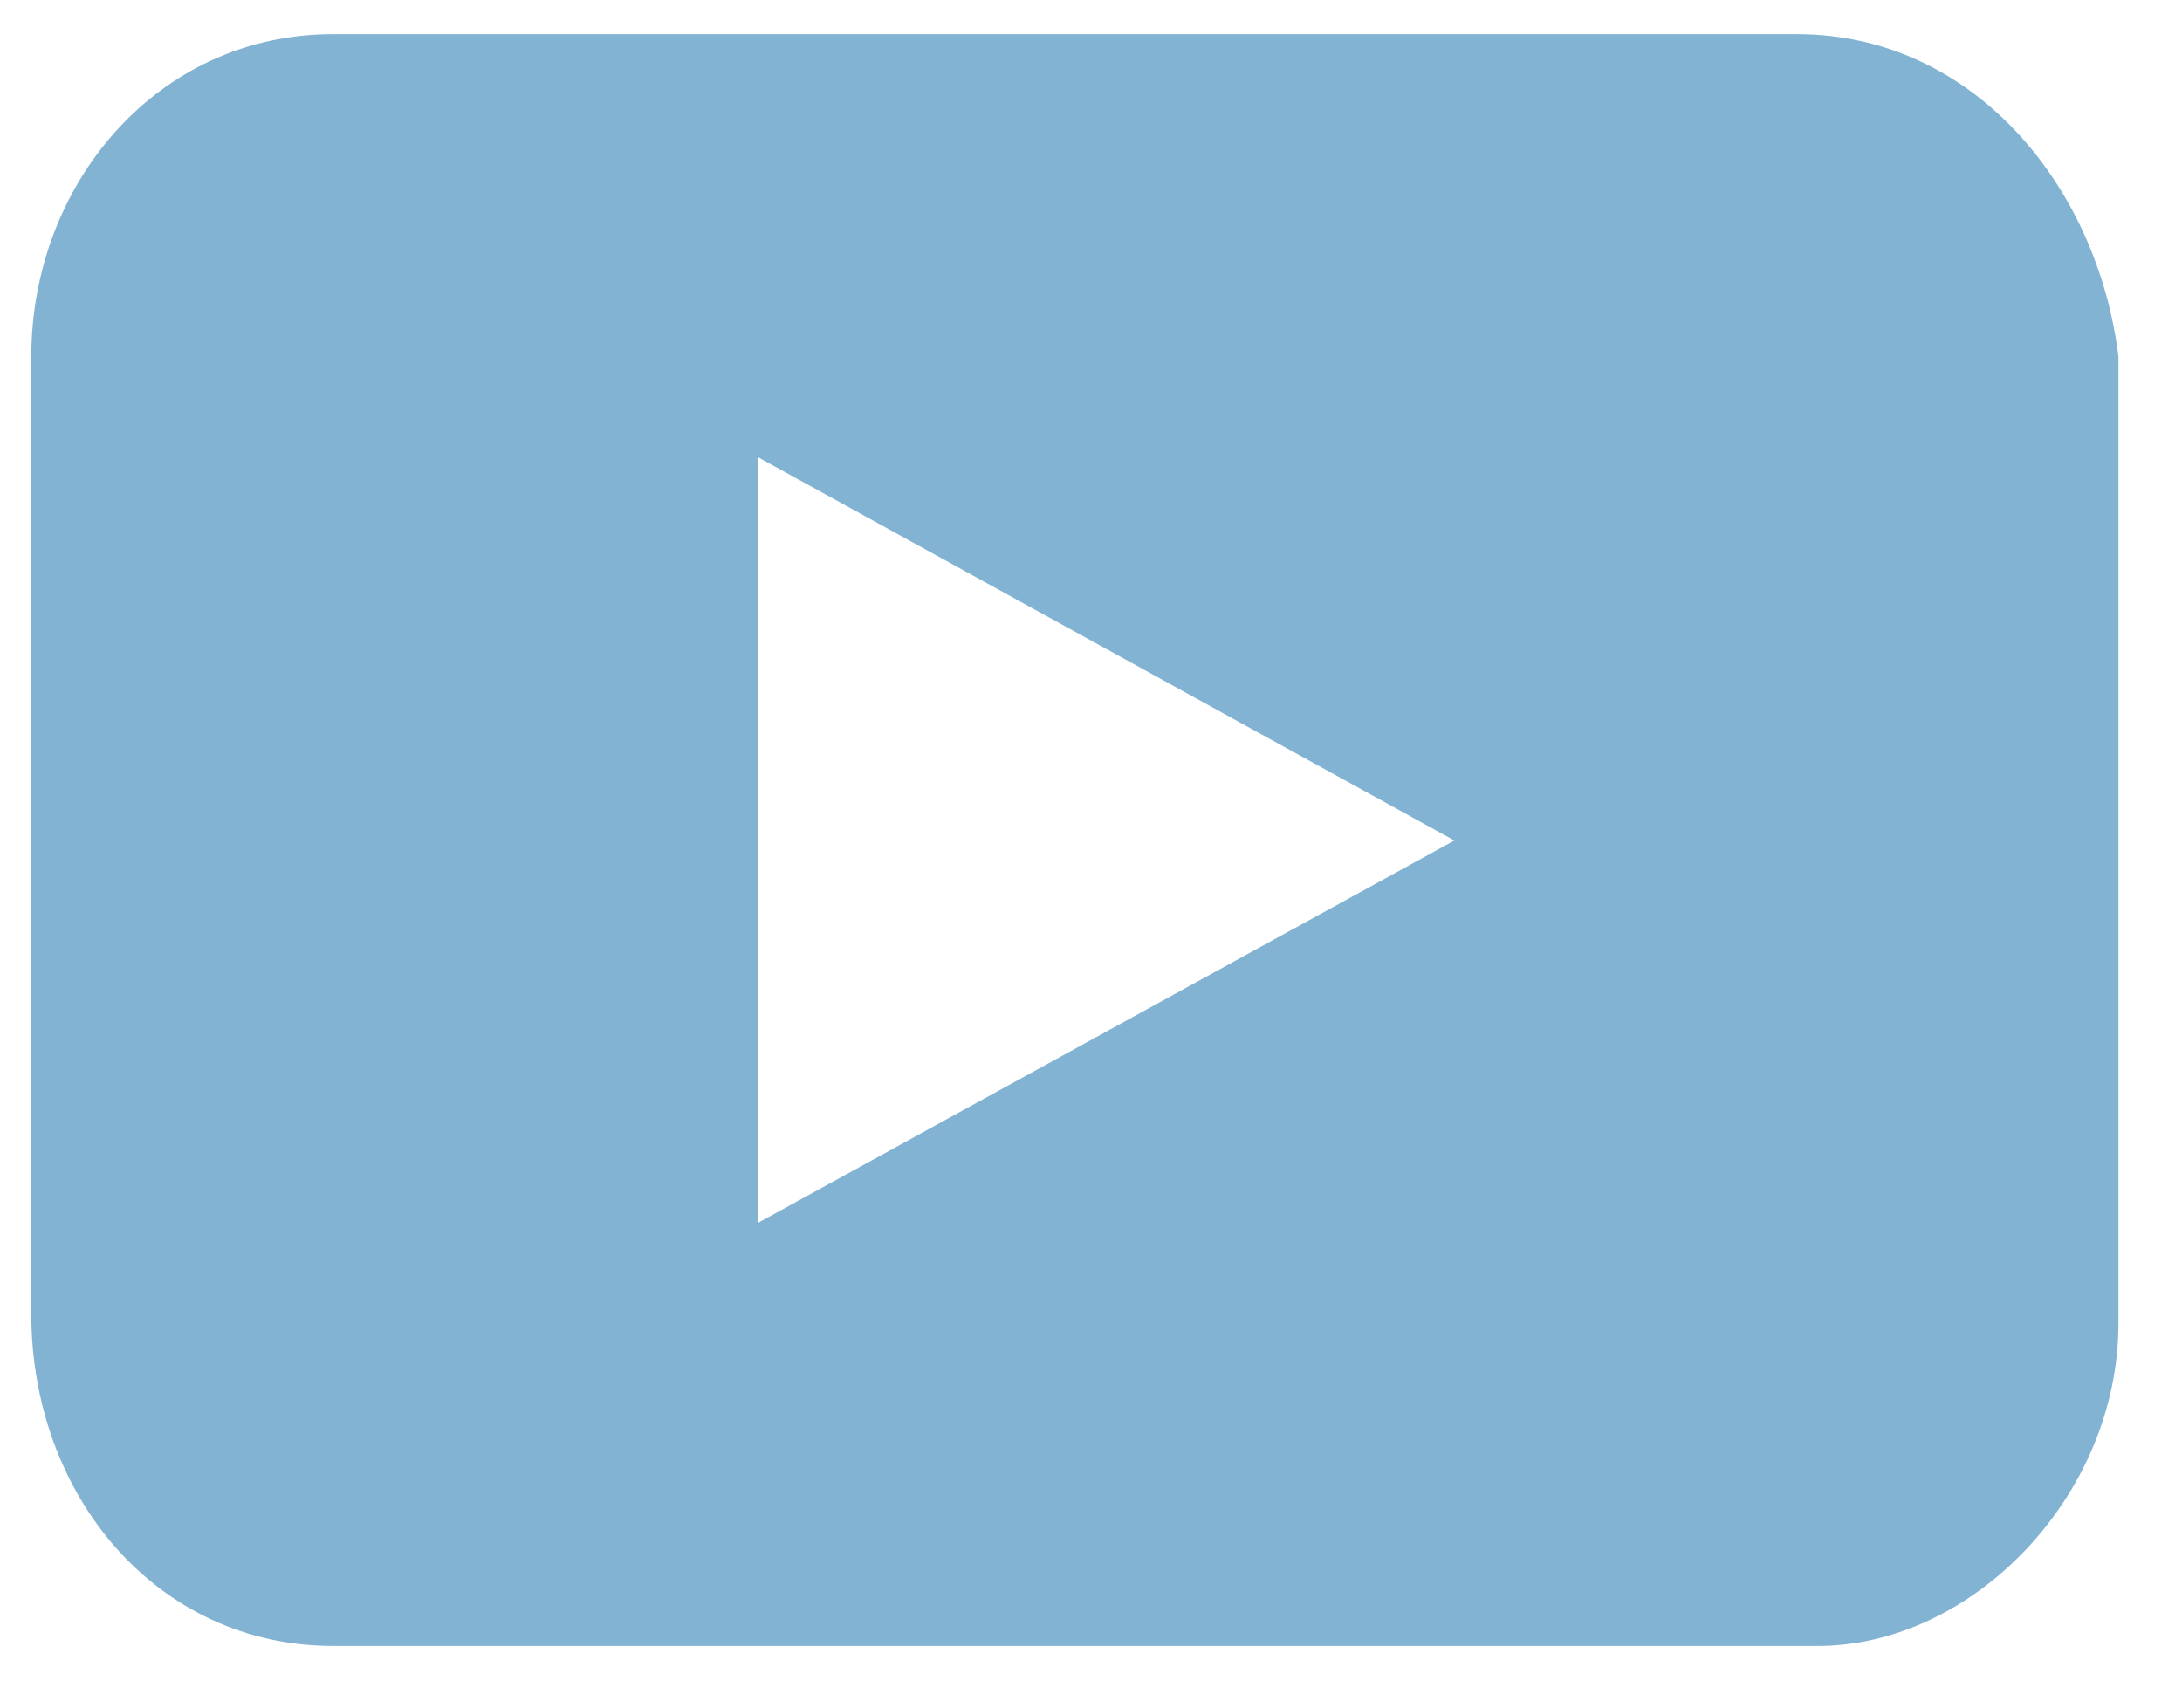
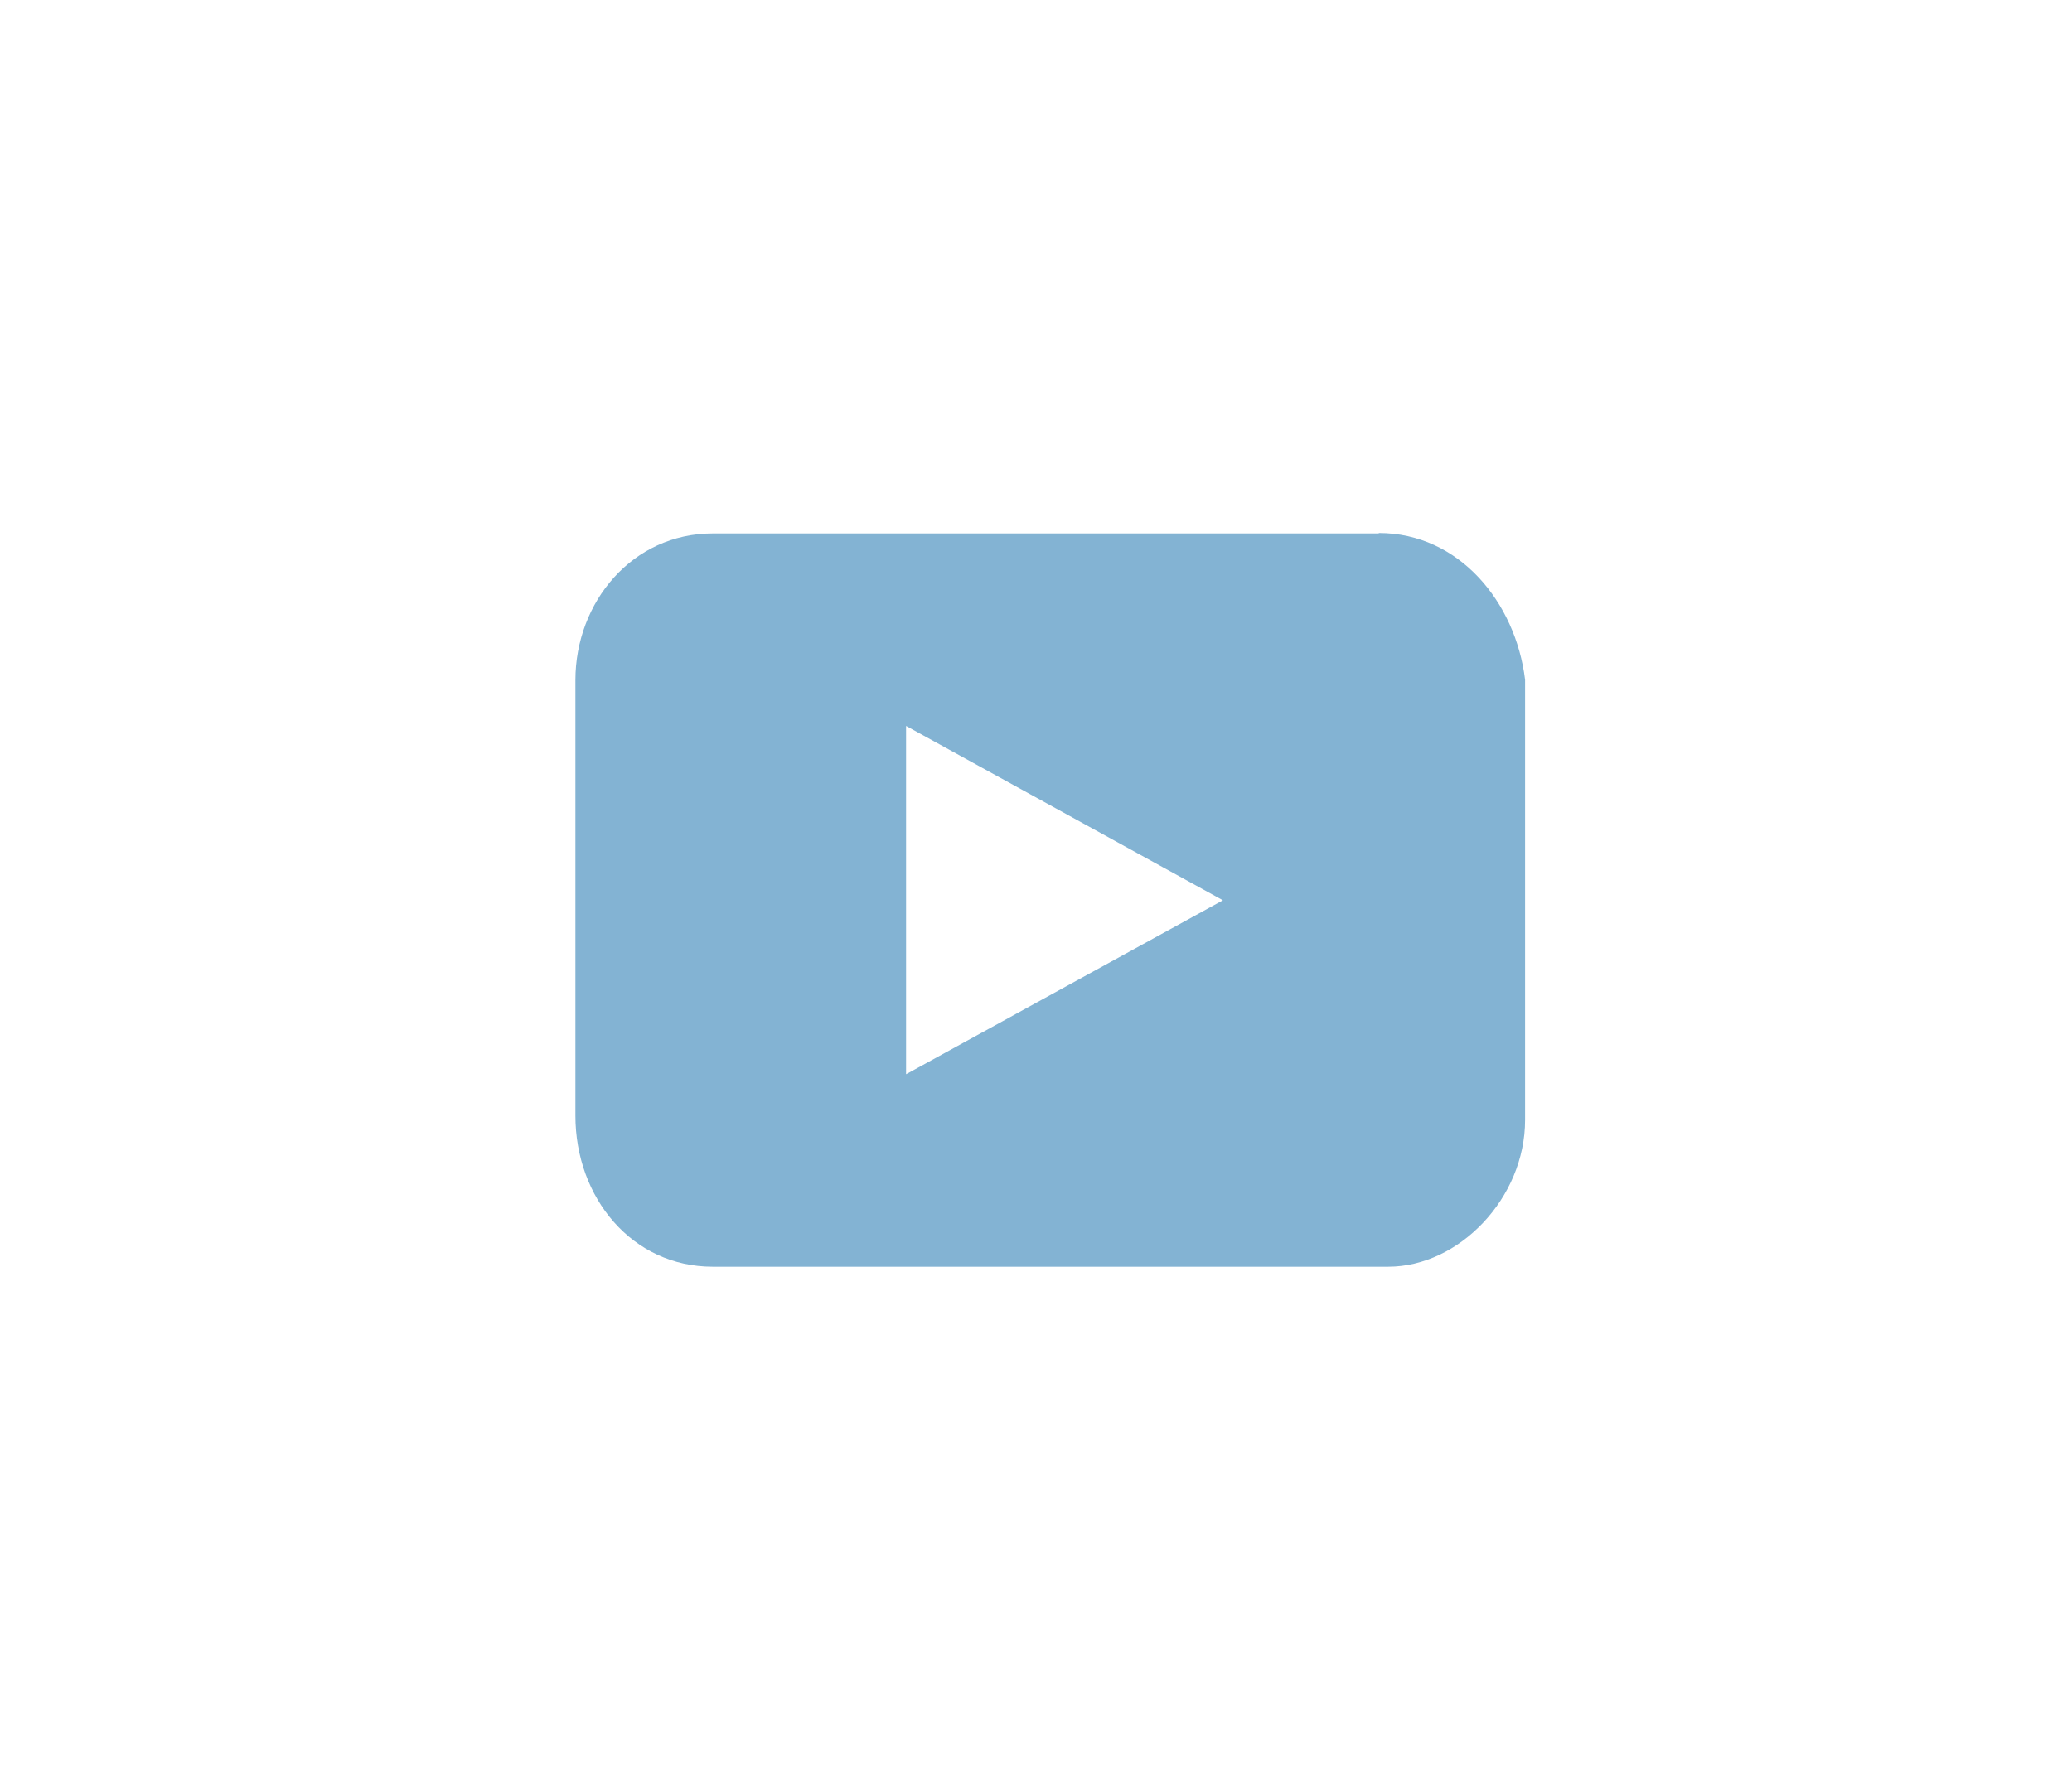
- <svg xmlns="http://www.w3.org/2000/svg" width="23" height="18" fill="none">
-   <path d="M18.94.36H3.51C1.65.36.33 1.95.33 3.76v10.09c0 1.91 1.32 3.5 3.18 3.5h15.65c1.64 0 3.17-1.59 3.17-3.4V3.76c-.22-1.8-1.53-3.4-3.39-3.4ZM7.99 12.89V4.82l7.34 4.04-7.34 4.03Z" fill="#83B3D3" />
+ <svg xmlns="http://www.w3.org/2000/svg" width="48" height="41" fill="none">
+   <path d="M31.94 12.36H16.51c-1.86 0-3.18 1.59-3.18 3.4v10.09c0 1.91 1.32 3.5 3.18 3.5h15.65c1.64 0 3.17-1.59 3.17-3.4v-10.2c-.22-1.8-1.53-3.4-3.39-3.4ZM20.99 24.89v-8.07l7.34 4.04-7.34 4.03Z" fill="#83B3D3" />
</svg>
